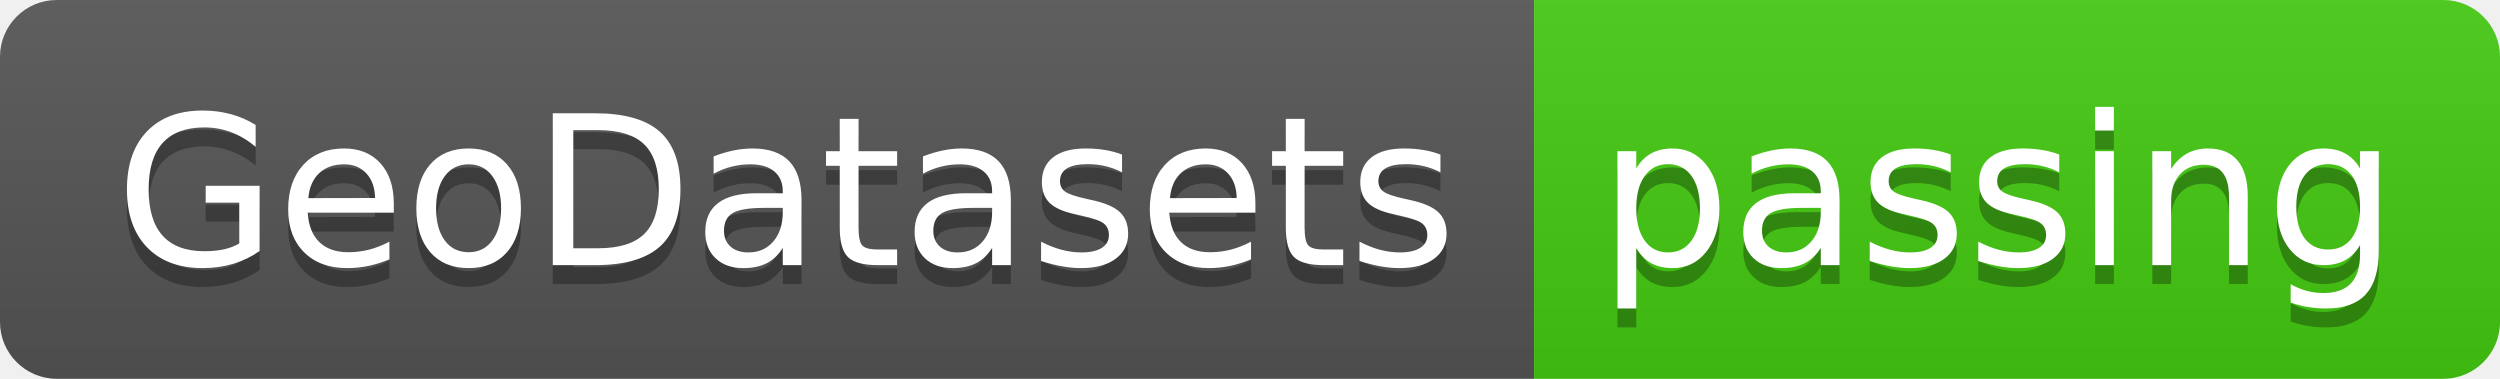
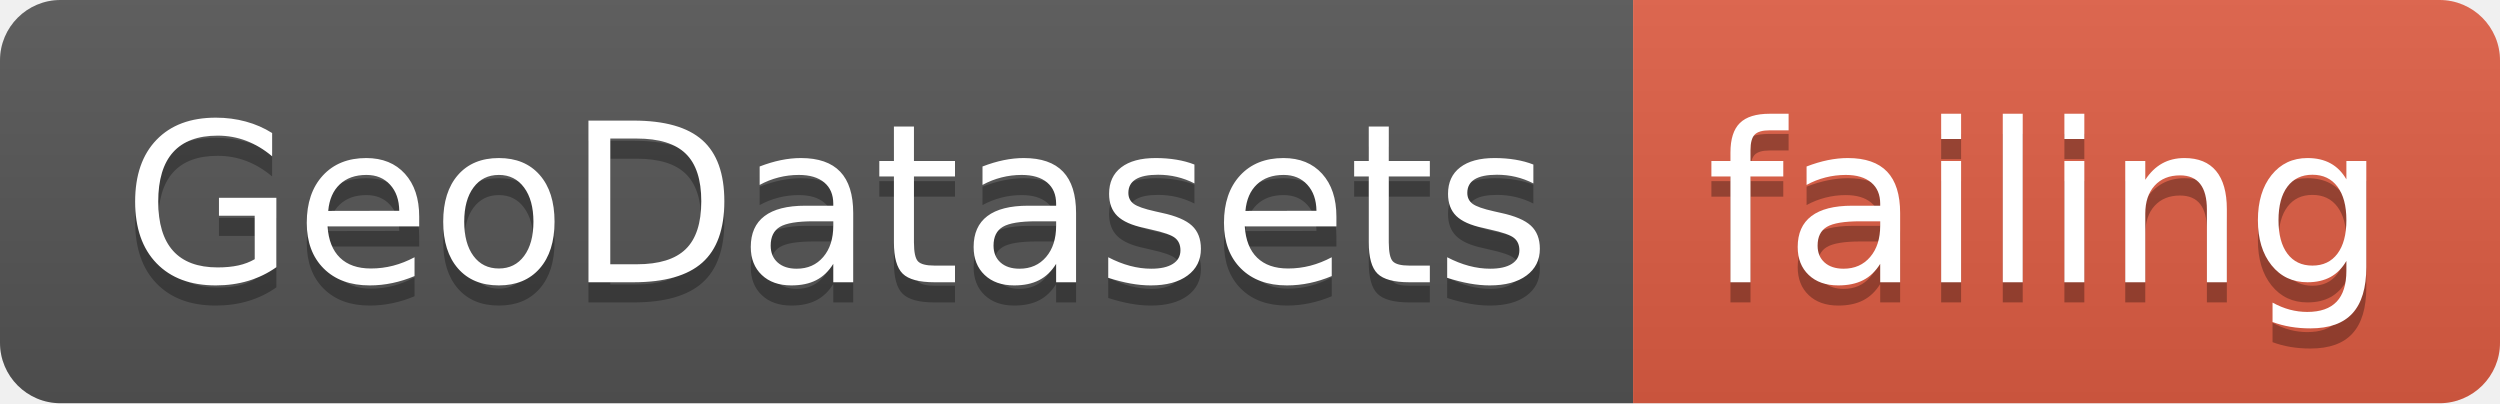
- <svg xmlns="http://www.w3.org/2000/svg" width="132" height="20">
+ <svg xmlns="http://www.w3.org/2000/svg" width="124" height="20">
  <linearGradient id="smooth" x2="0" y2="100%">
    <stop offset="0" stop-color="#bbb" stop-opacity=".1" />
    <stop offset="1" stop-opacity=".1" />
  </linearGradient>
  <clipPath id="round">
-     <rect width="132" height="20" rx="3" fill="#fff" />
+     <rect width="124" height="20" rx="3" fill="#fff" />
  </clipPath>
  <g clip-path="url(#round)">
    <rect width="81" height="20" fill="#555" />
-     <rect x="81" width="51" height="20" fill="#4c1" />
-     <rect width="132" height="20" fill="url(#smooth)" />
+     <rect x="81" width="43" height="20" fill="#e05d44" />
+     <rect width="124" height="20" fill="url(#smooth)" />
  </g>
  <g fill="#fff" text-anchor="middle" font-family="DejaVu Sans,Verdana,Geneva,sans-serif" font-size="110">
    <text x="415" y="150" fill="#010101" fill-opacity=".3" transform="scale(0.1)" textLength="710" lengthAdjust="spacing">GeoDatasets</text>
    <text x="415" y="140" transform="scale(0.1)" textLength="710" lengthAdjust="spacing">GeoDatasets</text>
-     <text x="1055" y="150" fill="#010101" fill-opacity=".3" transform="scale(0.1)" textLength="410" lengthAdjust="spacing">passing</text>
-     <text x="1055" y="140" transform="scale(0.1)" textLength="410" lengthAdjust="spacing">passing</text>
+     <text x="1015" y="150" fill="#010101" fill-opacity=".3" transform="scale(0.1)" textLength="330" lengthAdjust="spacing">failing</text>
+     <text x="1015" y="140" transform="scale(0.1)" textLength="330" lengthAdjust="spacing">failing</text>
  </g>
</svg>
